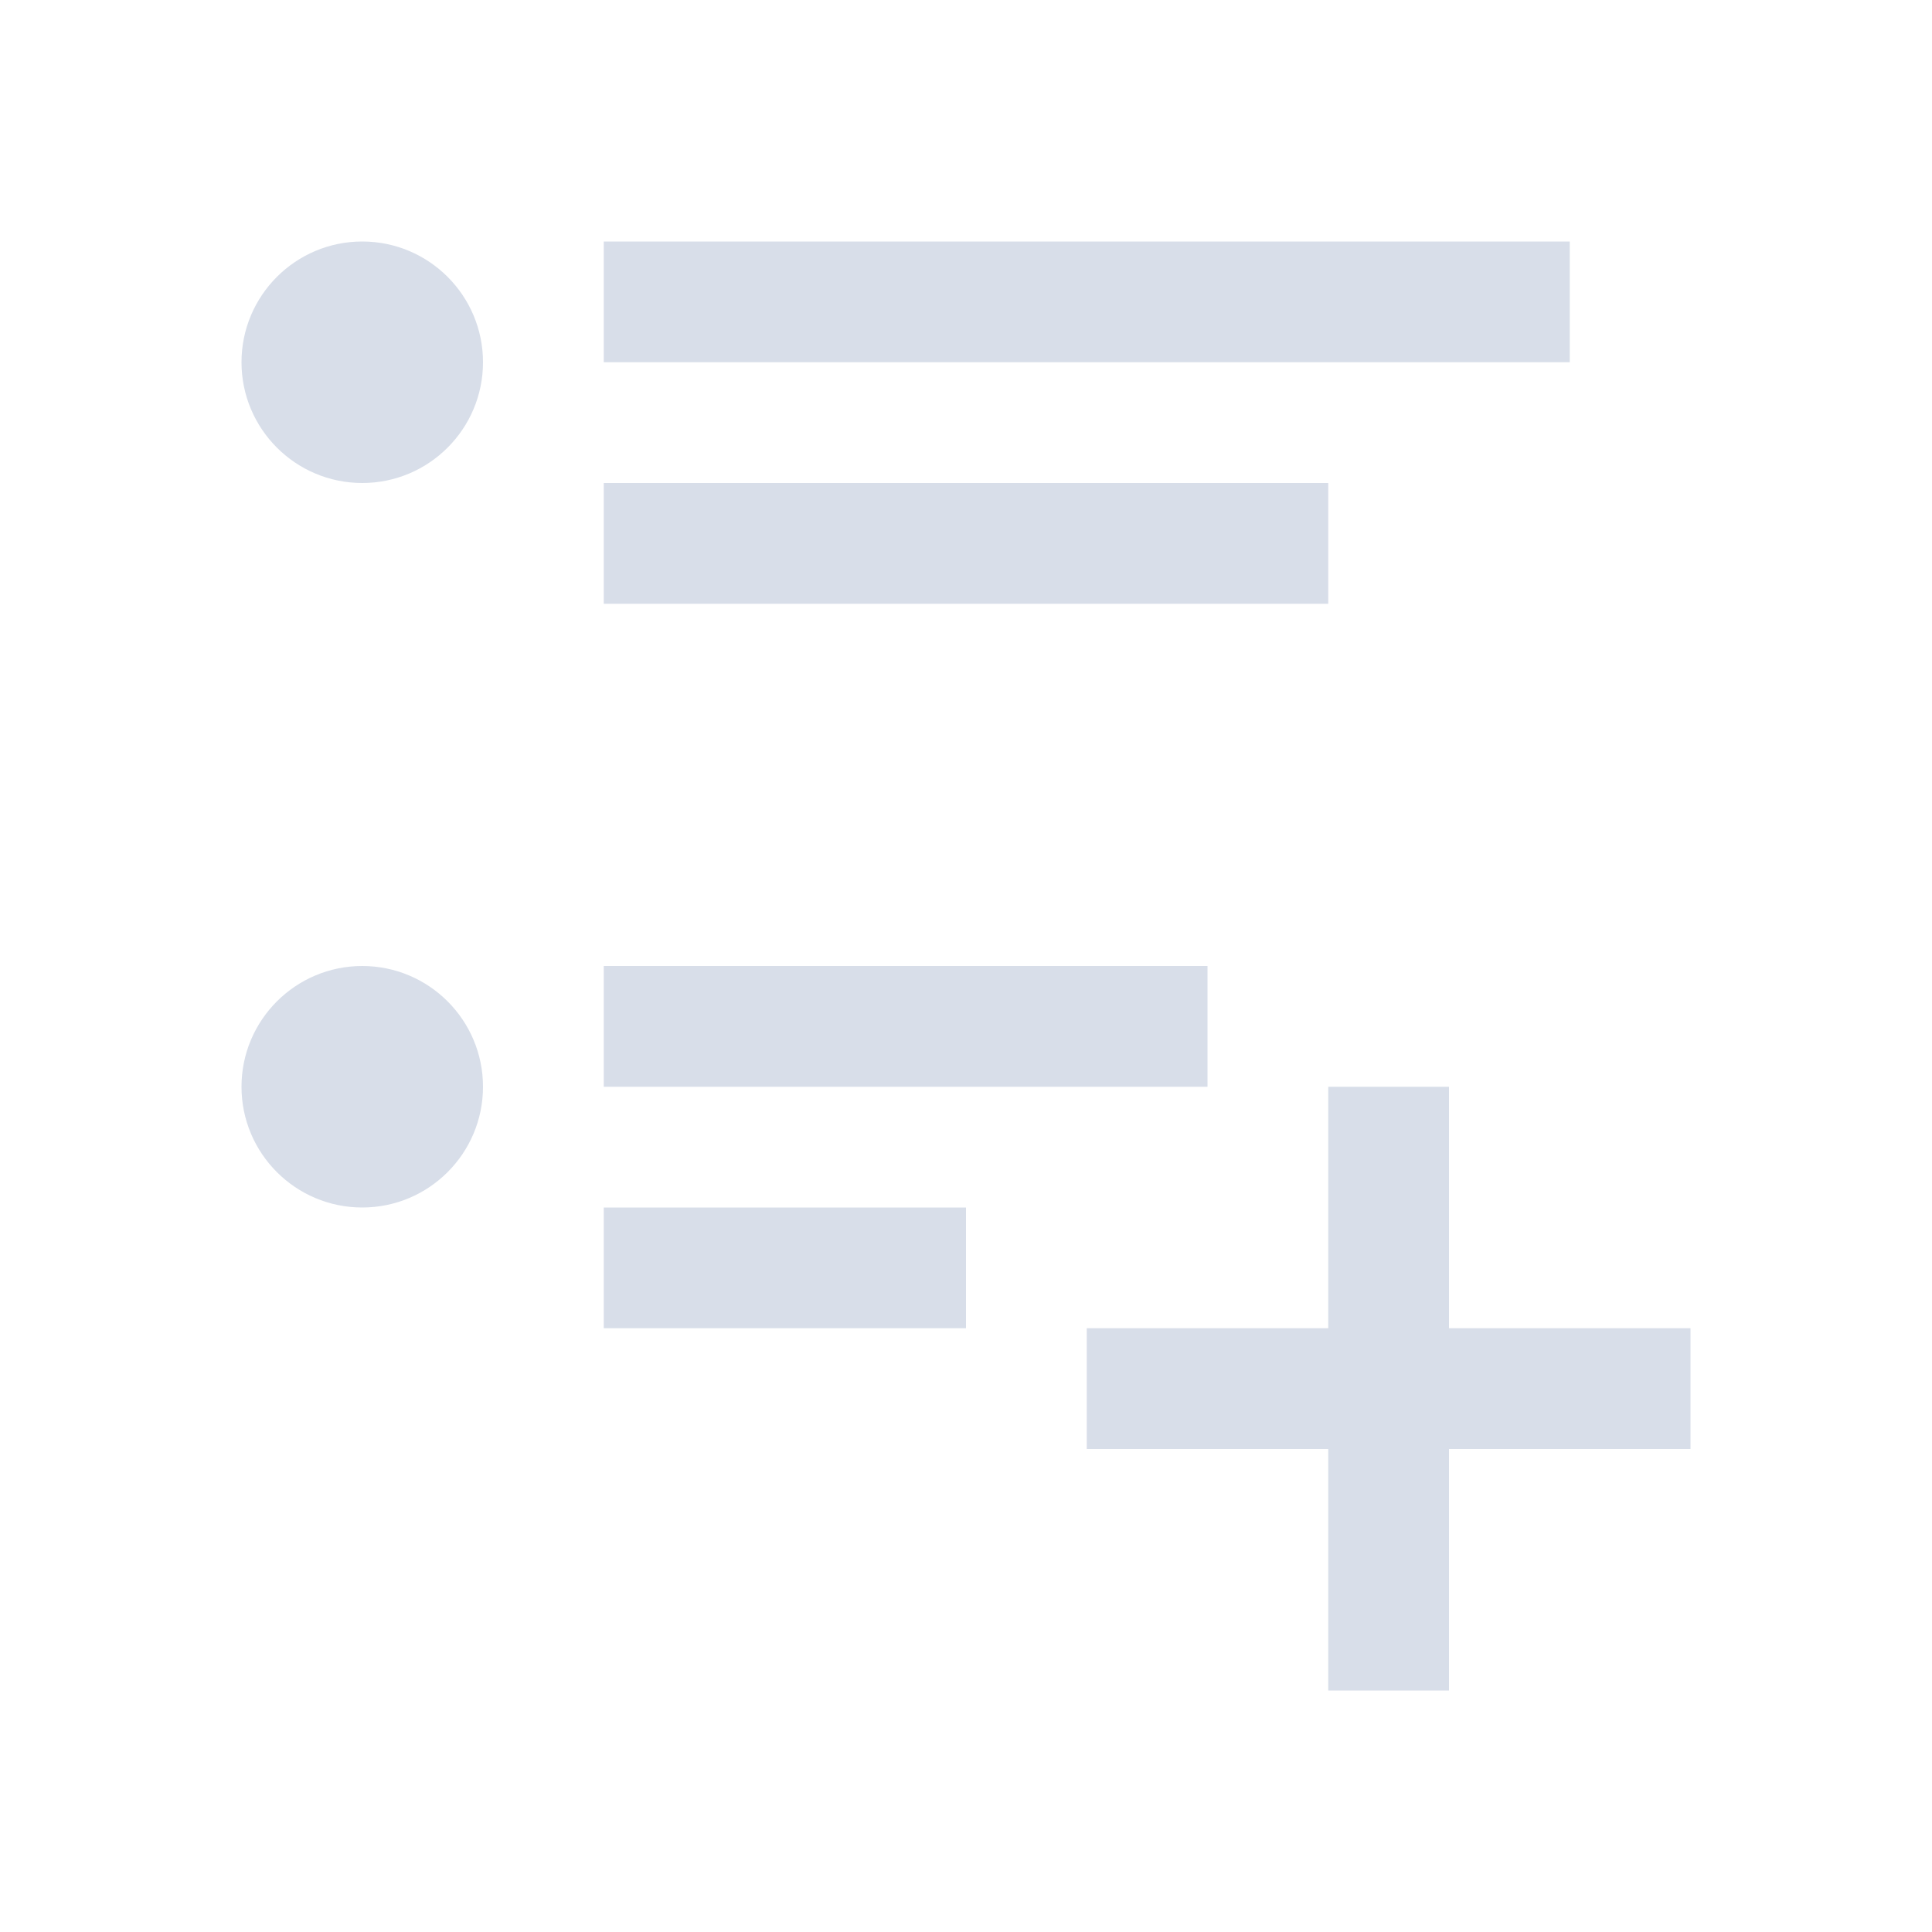
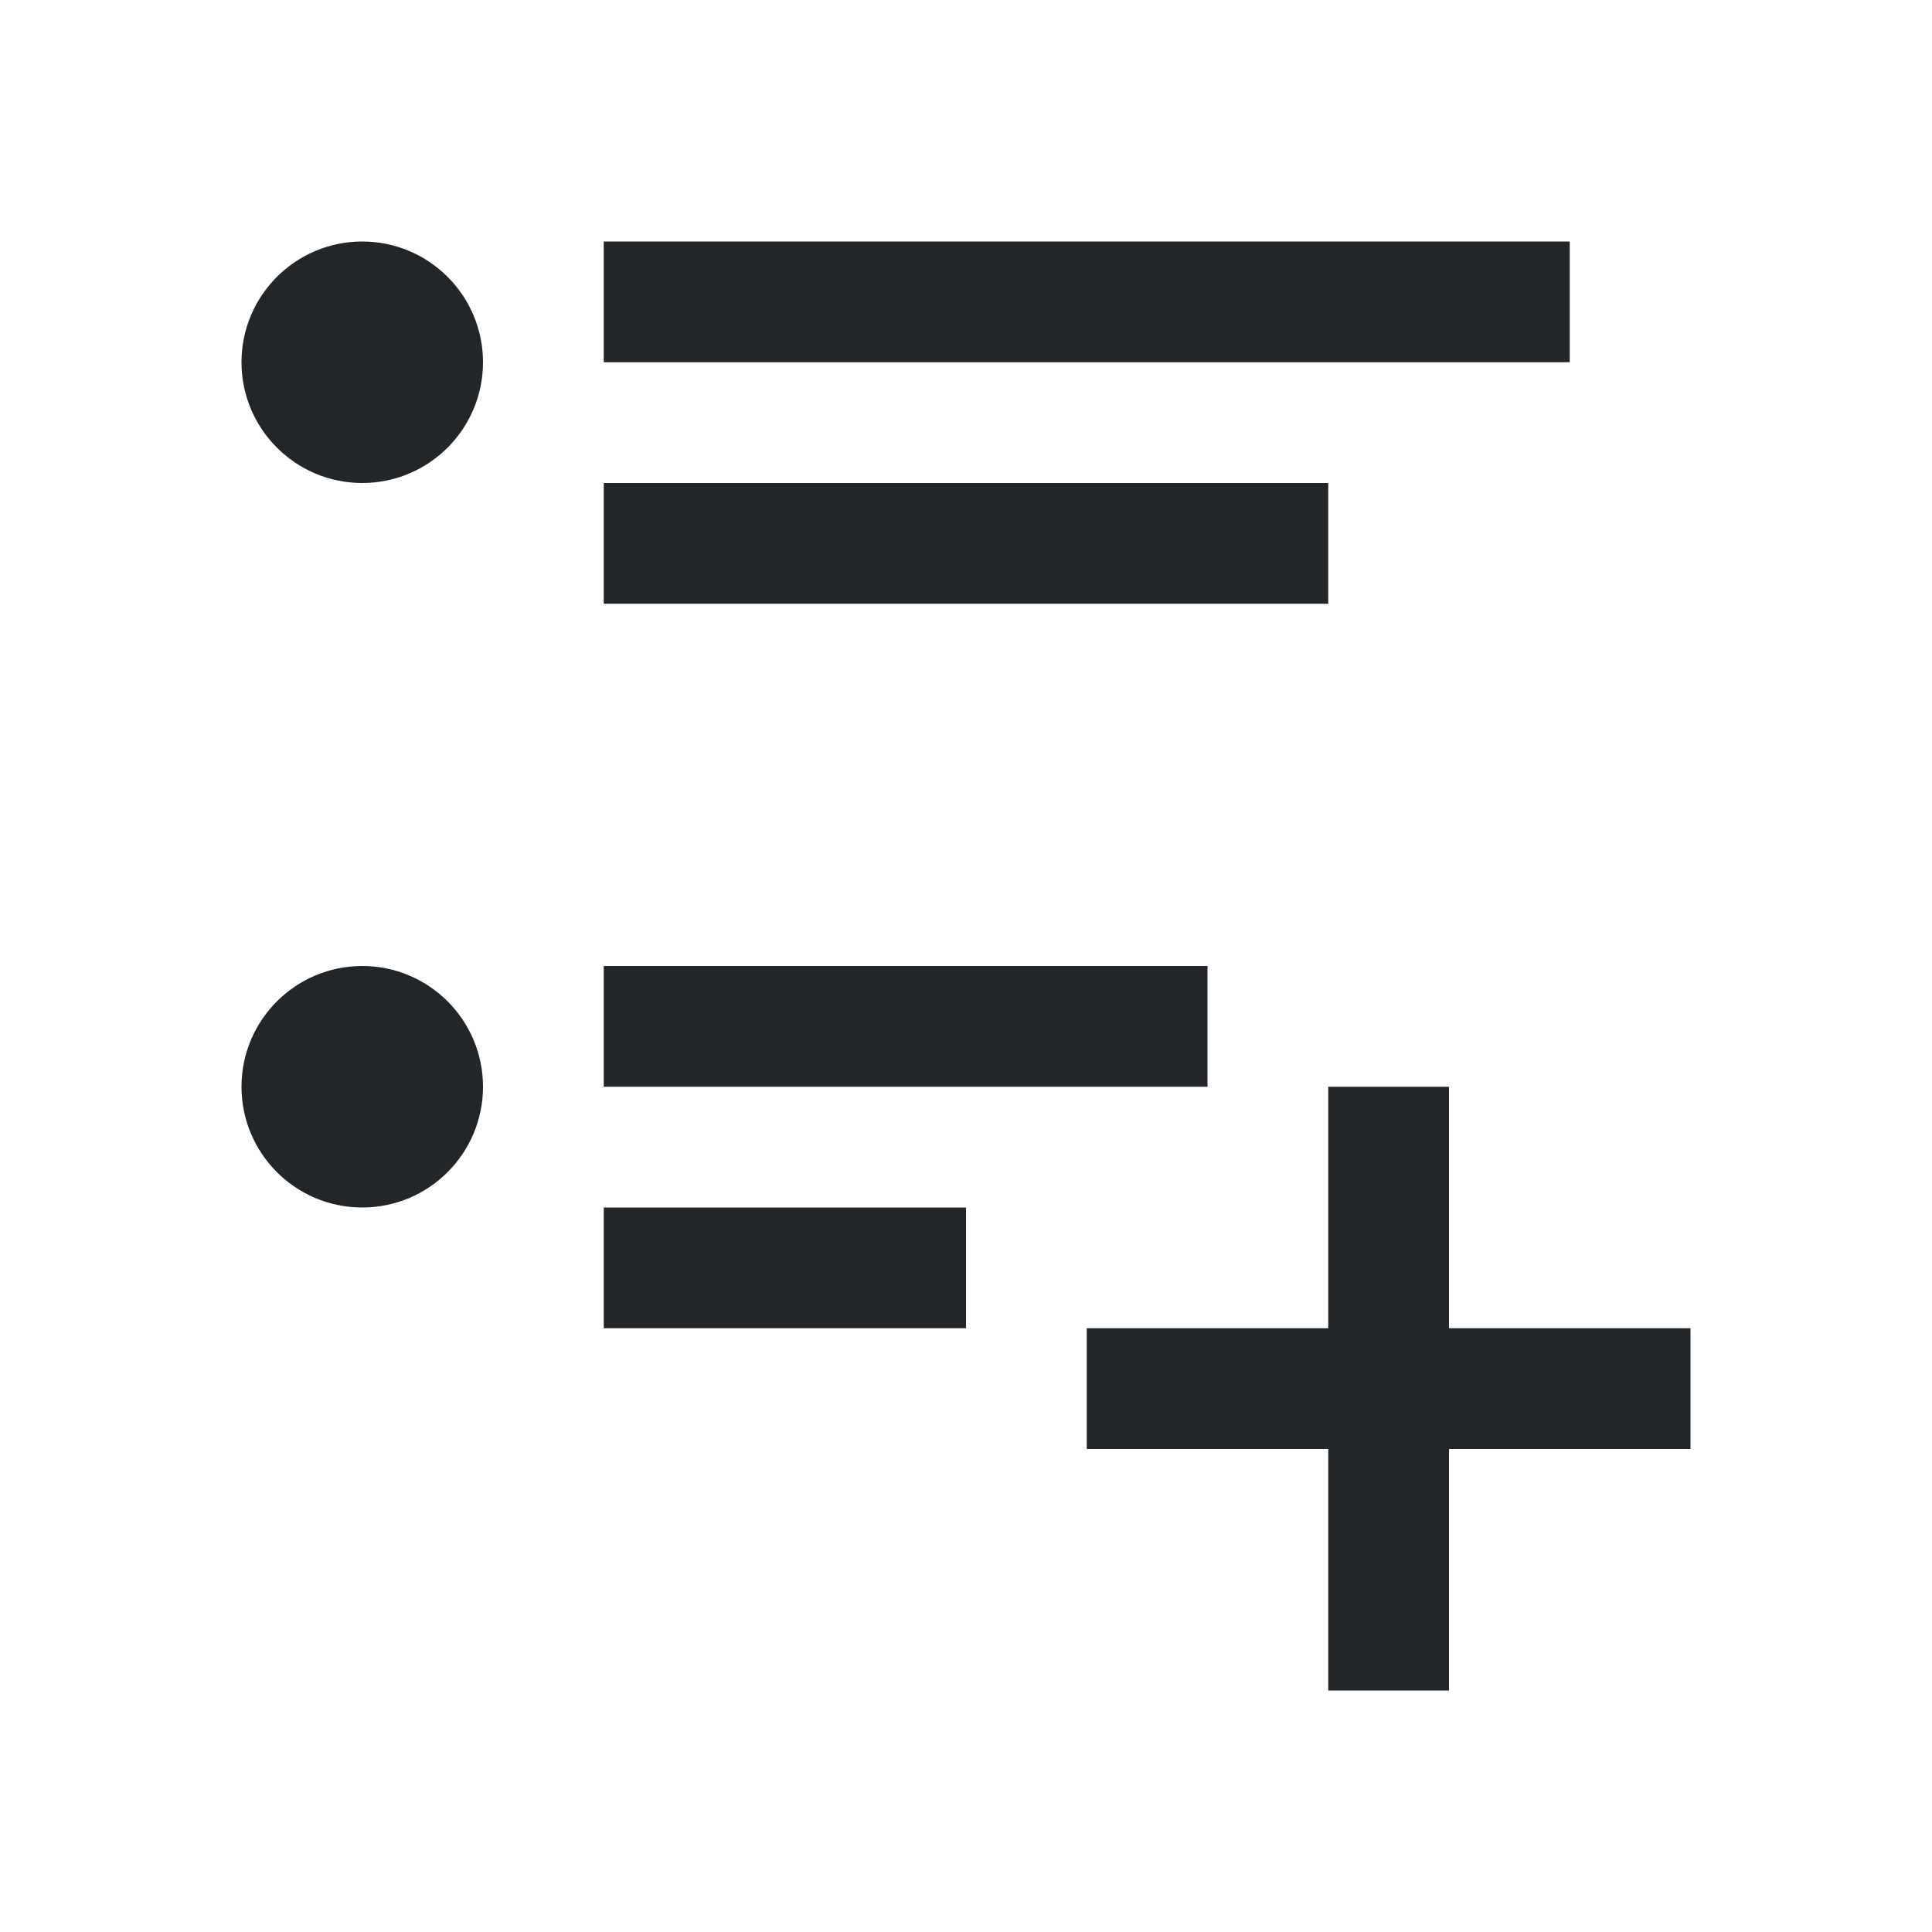
<svg xmlns="http://www.w3.org/2000/svg" viewBox="0 0 16 16">
-   <defs>
-     <style type="text/css">.ColorScheme-Text {
-         color:#d8dee9;
-       }</style>
+   <defs id="defs3051">
+     <style type="text/css" id="current-color-scheme">
+       .ColorScheme-Text {
+         color:#232629;
+       }
+       </style>
  </defs>
-   <path class="ColorScheme-Text" d="m3 2c-0.552 0-1 0.448-1 1s0.448 1 1 1 1-0.448 1-1-0.448-1-1-1zm2 0v1h8v-1h-8zm0 2v1h6v-1h-6zm-2 4c-0.552 0-1 0.448-1 1s0.448 1 1 1 1-0.448 1-1-0.448-1-1-1zm2 0v1h5v-1h-5zm6 1v2h-2v1h2v2h1v-2h2v-1h-2v-2h-1zm-6 1v1h3v-1h-3z" fill="currentColor" />
+   <path style="fill:currentColor;fill-opacity:1;stroke:none" d="M 3 2 C 2.448 2 2 2.448 2 3 C 2 3.552 2.448 4 3 4 C 3.552 4 4 3.552 4 3 C 4 2.448 3.552 2 3 2 z M 5 2 L 5 3 L 7 3 L 13 3 L 13 2 L 7 2 L 5 2 z M 5 4 L 5 5 L 7 5 L 11 5 L 11 4 L 7 4 L 5 4 z M 3 8 C 2.448 8 2 8.448 2 9 C 2 9.552 2.448 10 3 10 C 3.552 10 4 9.552 4 9 C 4 8.448 3.552 8 3 8 z M 5 8 L 5 9 L 10 9 L 10 8 L 5 8 z M 11 9 L 11 11 L 9 11 L 9 12 L 11 12 L 11 14 L 12 14 L 12 12 L 14 12 L 14 11 L 12 11 L 12 9 L 11 9 z M 5 10 L 5 11 L 8 11 L 8 10 L 5 10 z " class="ColorScheme-Text" />
</svg>
